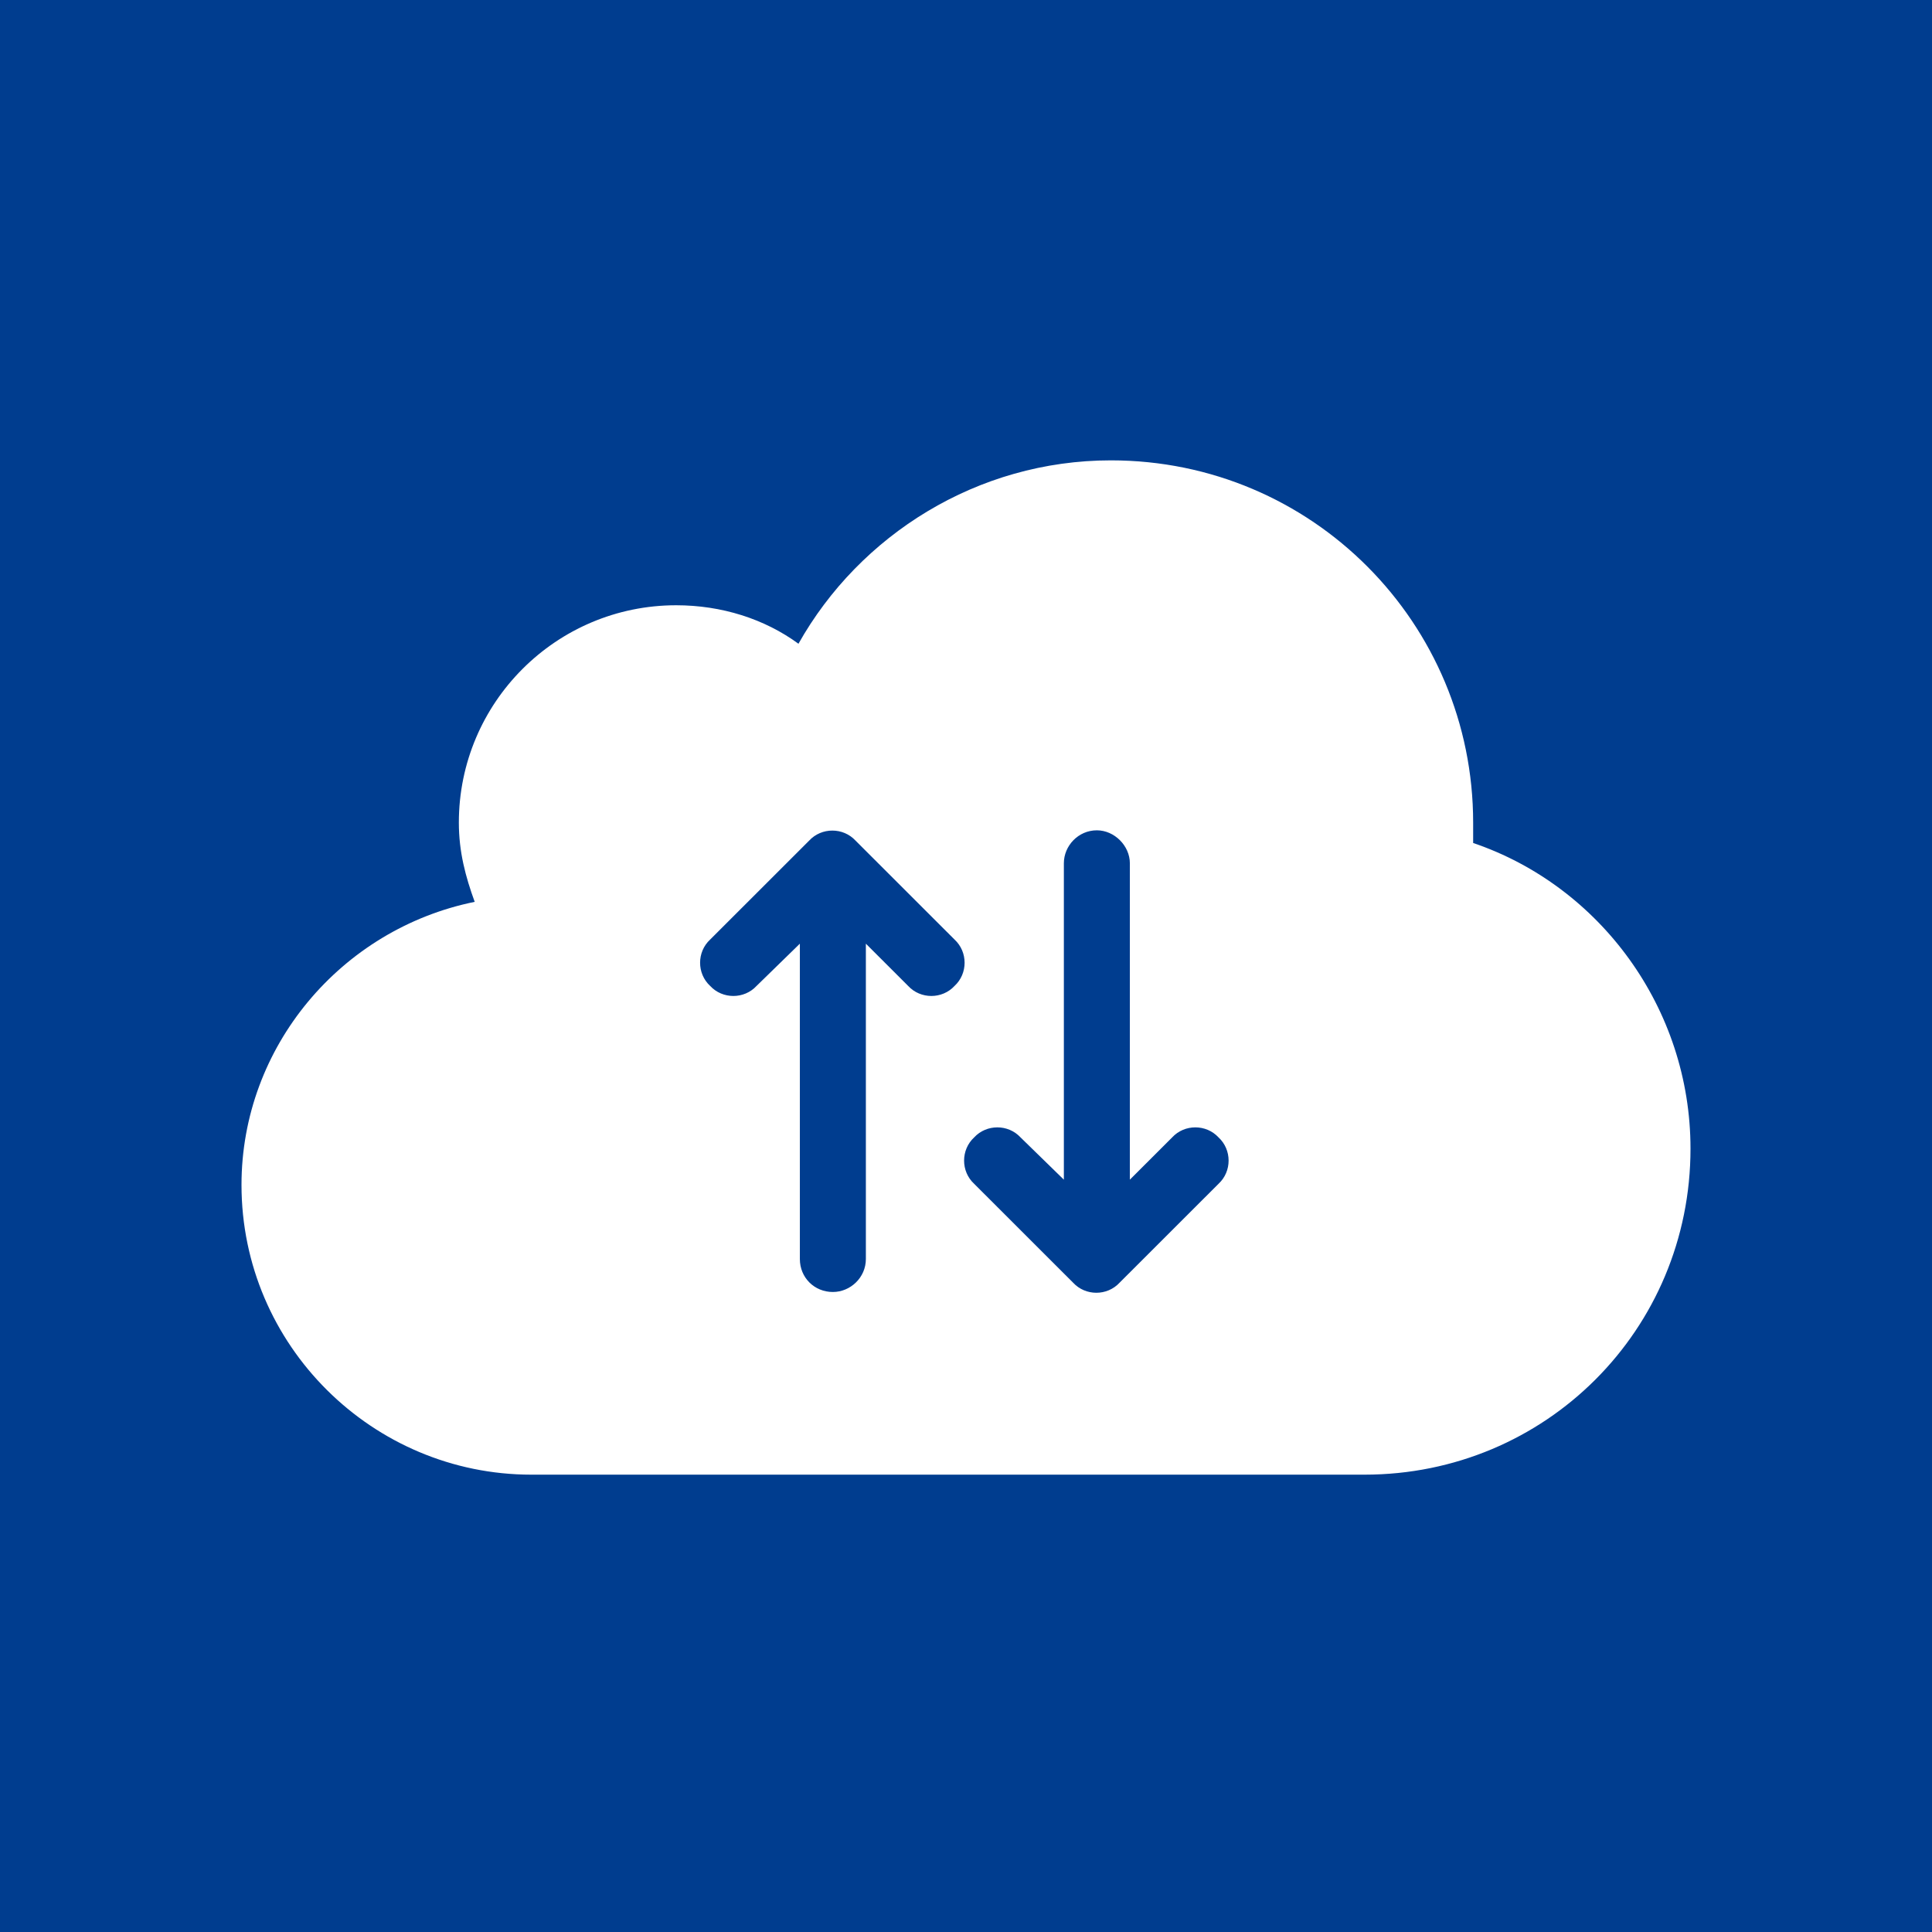
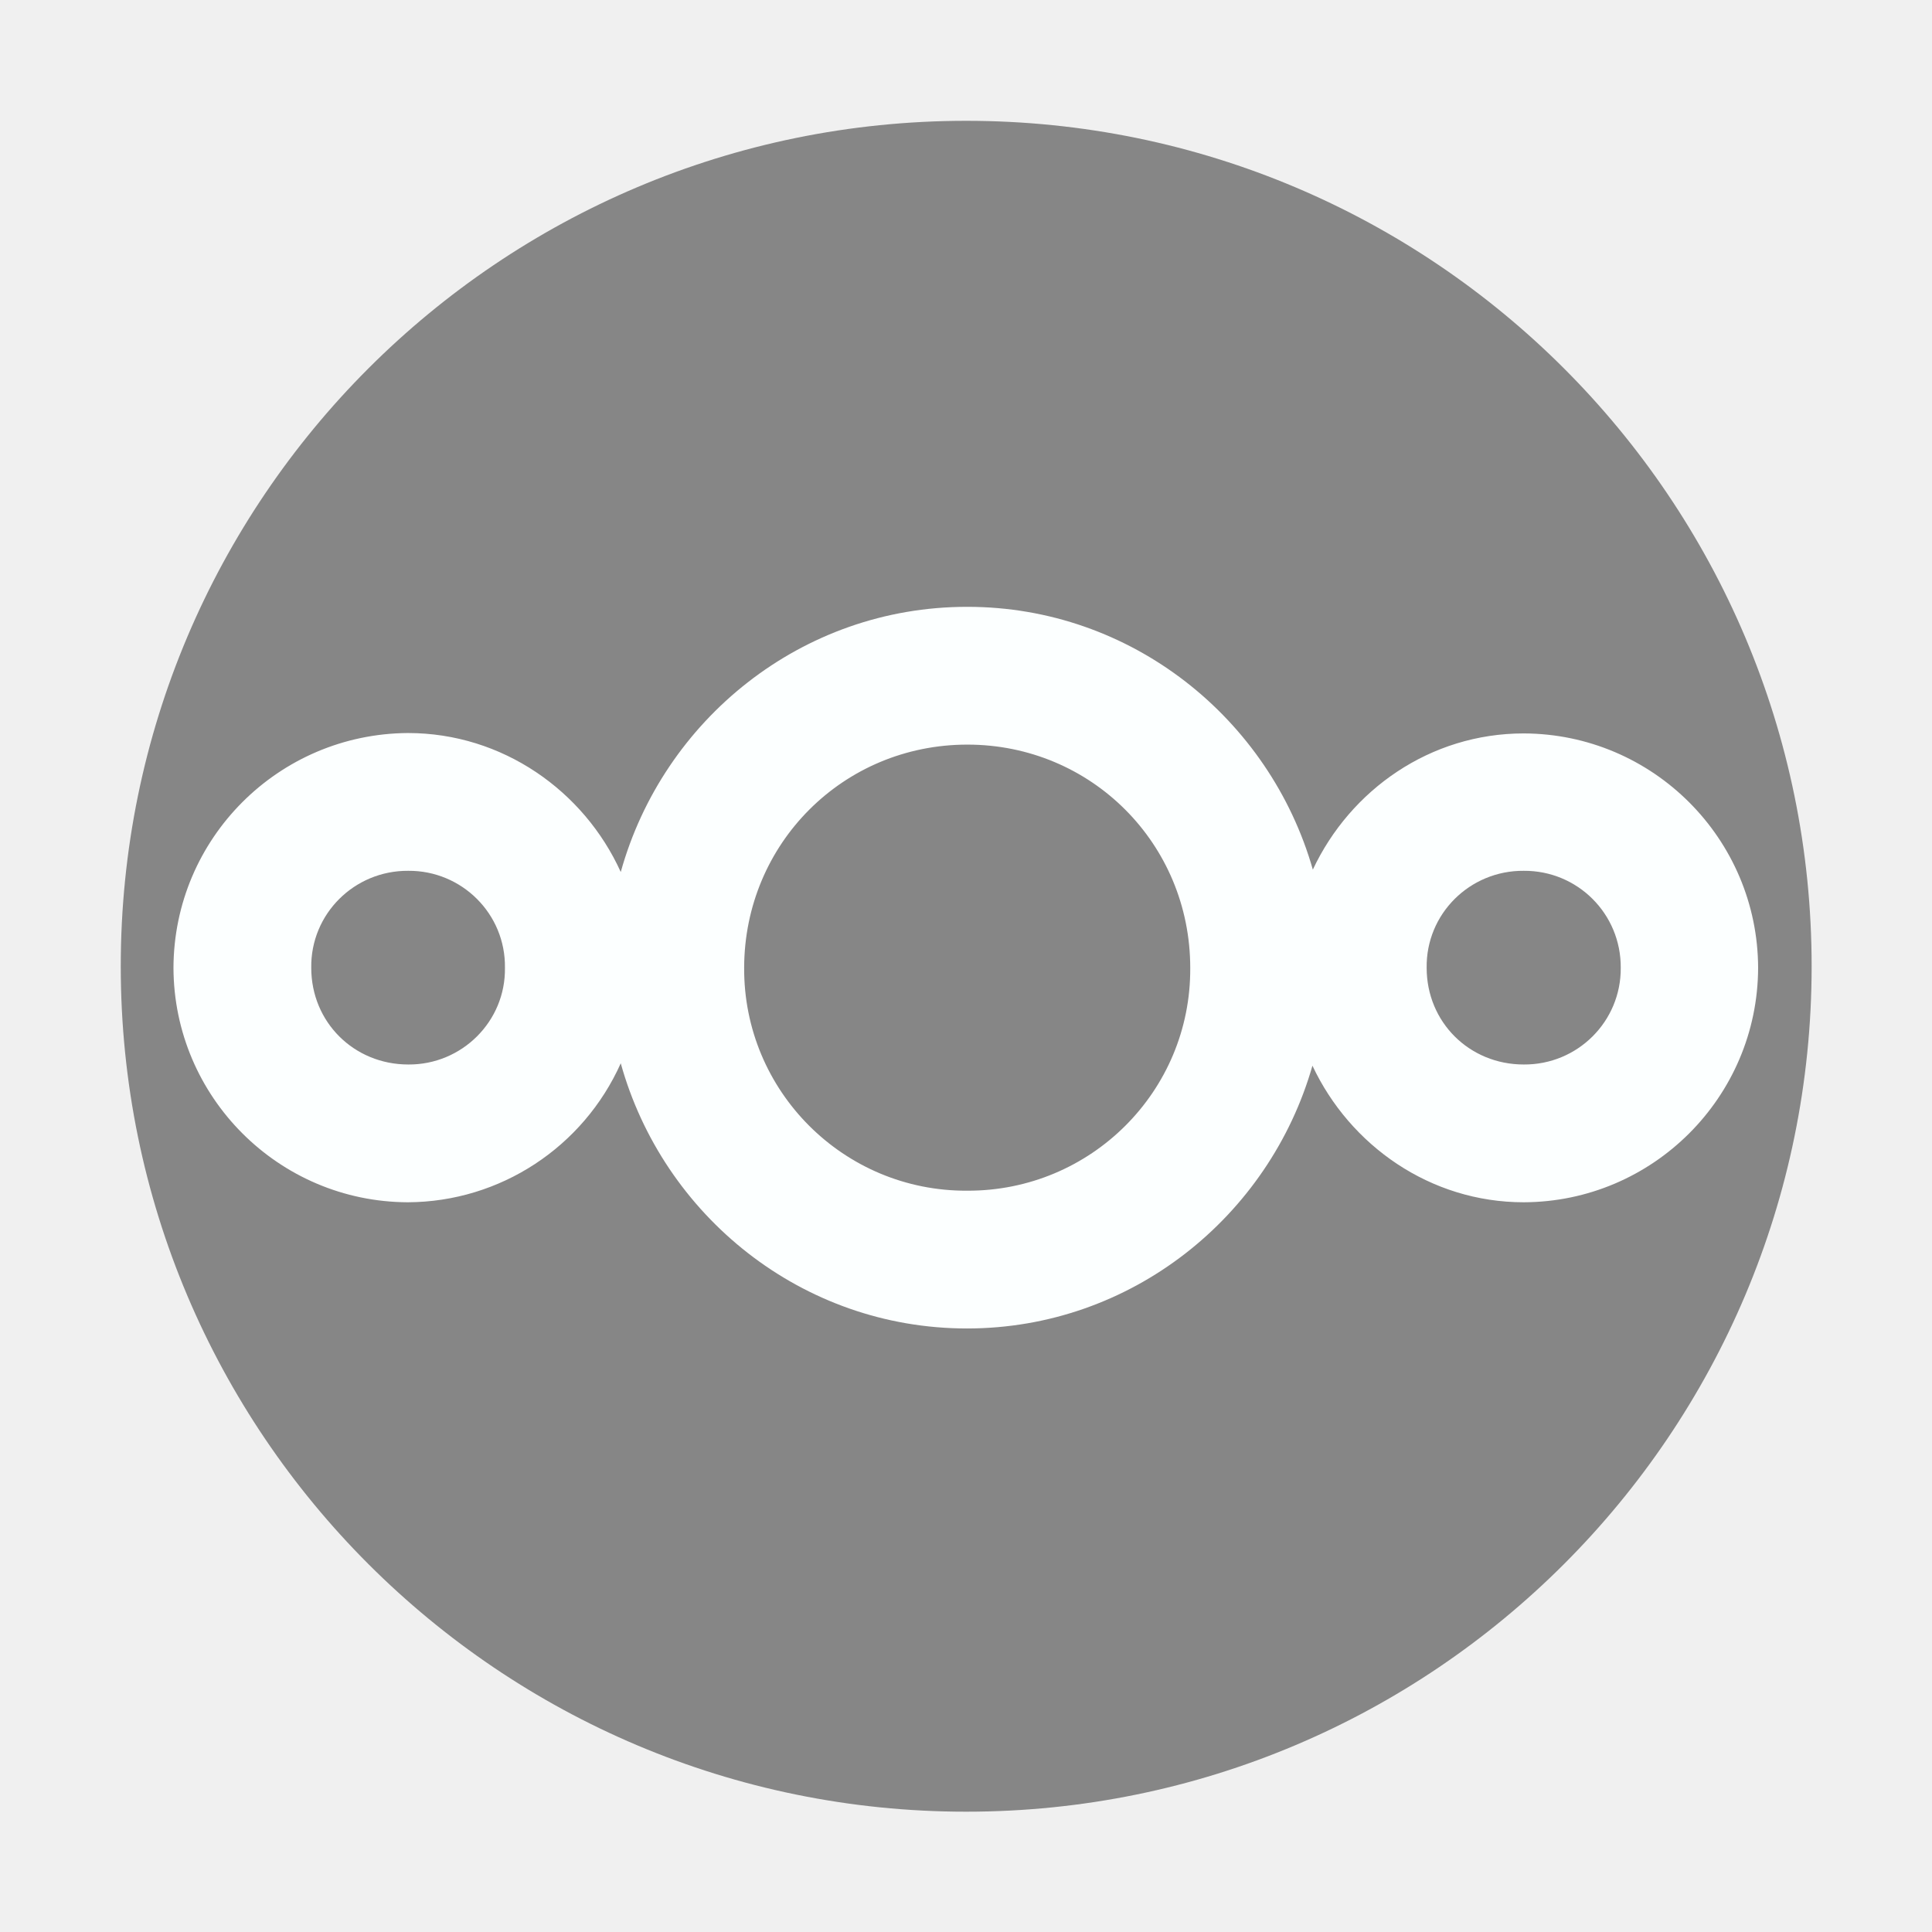
- <svg xmlns="http://www.w3.org/2000/svg" width="256" height="256" viewBox="0 0 256 256" fill="none">
-   <rect width="256" height="256" fill="#003D8F" />
-   <path fill-rule="evenodd" clip-rule="evenodd" d="M195.2 111.7C212 117.4 224 133.6 224 152.2C224 176.2 204.8 195.4 180.8 195.4H70.4C49.4 195.4 32 178.3 32 157C32 138.7 45.2 123.1 62.9 119.5C61.7 116.2 60.8 112.9 60.8 109C60.8 93.1 73.7 80.2 89.6 80.2C95.6 80.2 101.3 82 105.8 85.3C113.9 70.9 129.5 61 147.2 61C173.9 61 195.2 82.6 195.2 109V111.7ZM126.483 124.496L113.365 111.387C111.725 109.612 108.856 109.612 107.216 111.387L94.098 124.496C92.322 126.134 92.322 129.002 94.098 130.64C95.738 132.415 98.608 132.415 100.247 130.64L105.986 125.042V166.826C105.986 169.284 107.899 171.195 110.359 171.195C112.682 171.195 114.732 169.284 114.732 166.826V125.042L120.334 130.64C121.974 132.415 124.843 132.415 126.483 130.64C128.259 129.002 128.259 126.134 126.483 124.496ZM148.346 169.967L161.464 156.858C163.24 155.219 163.24 152.352 161.464 150.713C159.824 148.938 156.955 148.938 155.315 150.713L149.713 156.312V114.391C149.713 112.07 147.663 110.021 145.34 110.021C142.88 110.021 140.967 112.07 140.967 114.391V156.312L135.228 150.713C133.589 148.938 130.719 148.938 129.079 150.713C127.303 152.352 127.303 155.219 129.079 156.858L142.197 169.967C143.837 171.742 146.706 171.742 148.346 169.967Z" fill="white" />
+ <svg xmlns="http://www.w3.org/2000/svg" width="16" height="16" version="1.1" viewBox="0 0 4.233 4.233">
+   <g transform="matrix(.87499 0 0 .87499 .26458 -255.9)">
+     <circle cx="2.117" cy="294.88" r="2.117" fill="#868686" stroke-width=".251" />
+     <path d="m2.12 293.98c0.411 0 0.757 0.28 0.865 0.658 0.094-0.2 0.294-0.341 0.528-0.341 0.324 1e-3 0.586 0.264 0.587 0.587-0.001 0.324-0.264 0.586-0.587 0.587-0.234 0-0.435-0.142-0.529-0.342-0.108 0.378-0.454 0.658-0.865 0.658-0.414 0-0.761-0.283-0.867-0.664-0.094 0.21-0.302 0.347-0.533 0.348-0.324-1e-3 -0.586-0.264-0.587-0.587 0.001-0.324 0.263-0.586 0.587-0.588 0.237 0 0.441 0.145 0.533 0.348 0.106-0.381 0.453-0.664 0.867-0.664zm0 0.345c-0.311 0-0.558 0.248-0.559 0.558-0.002 0.309 0.249 0.561 0.559 0.559 0.309 1e-3 0.56-0.249 0.558-0.558 0-0.311-0.248-0.559-0.558-0.559zm-1.4 0.316c-0.135-1e-3 -0.245 0.108-0.243 0.243 0 0.136 0.107 0.242 0.243 0.242 0.134 1e-3 0.244-0.108 0.242-0.242 0.002-0.135-0.108-0.244-0.242-0.243zm2.793 0c-0.135-1e-3 -0.245 0.108-0.243 0.243 0 0.136 0.107 0.242 0.243 0.242 0.135 1e-3 0.244-0.108 0.243-0.242 0.001-0.135-0.108-0.244-0.243-0.243z" fill="#fcffff" stroke-width=".265" />
+   </g>
</svg>
